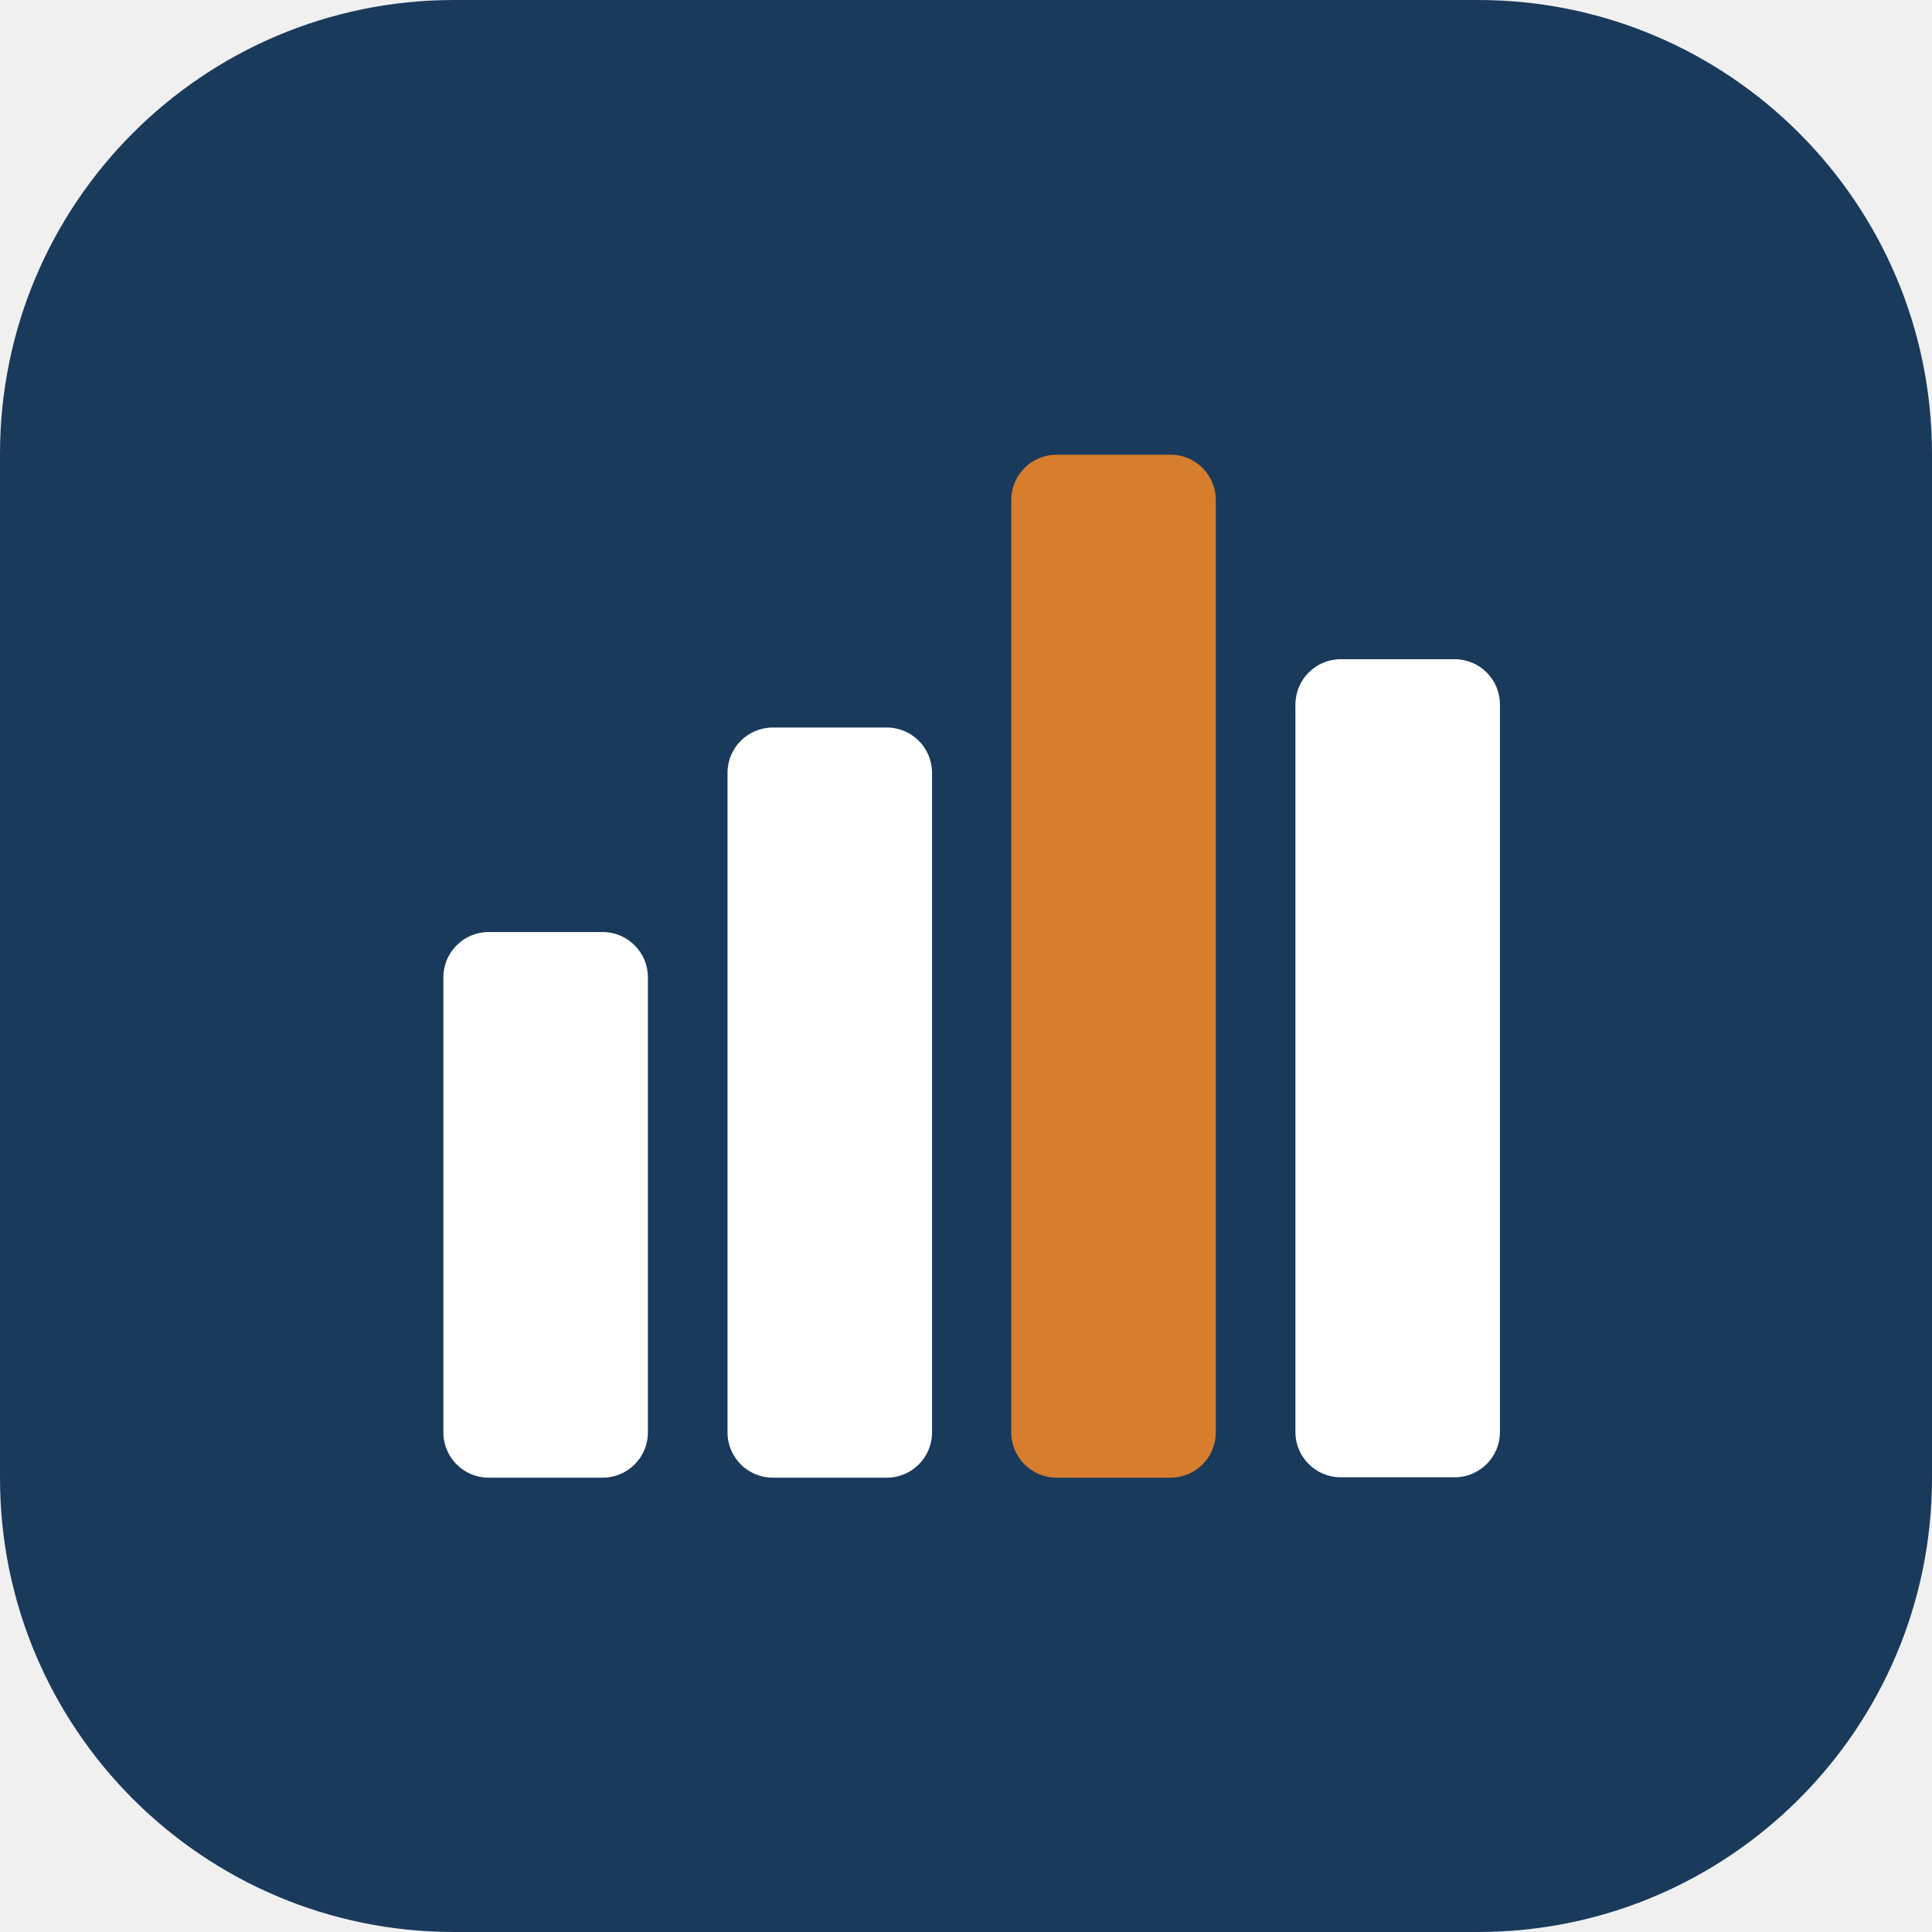
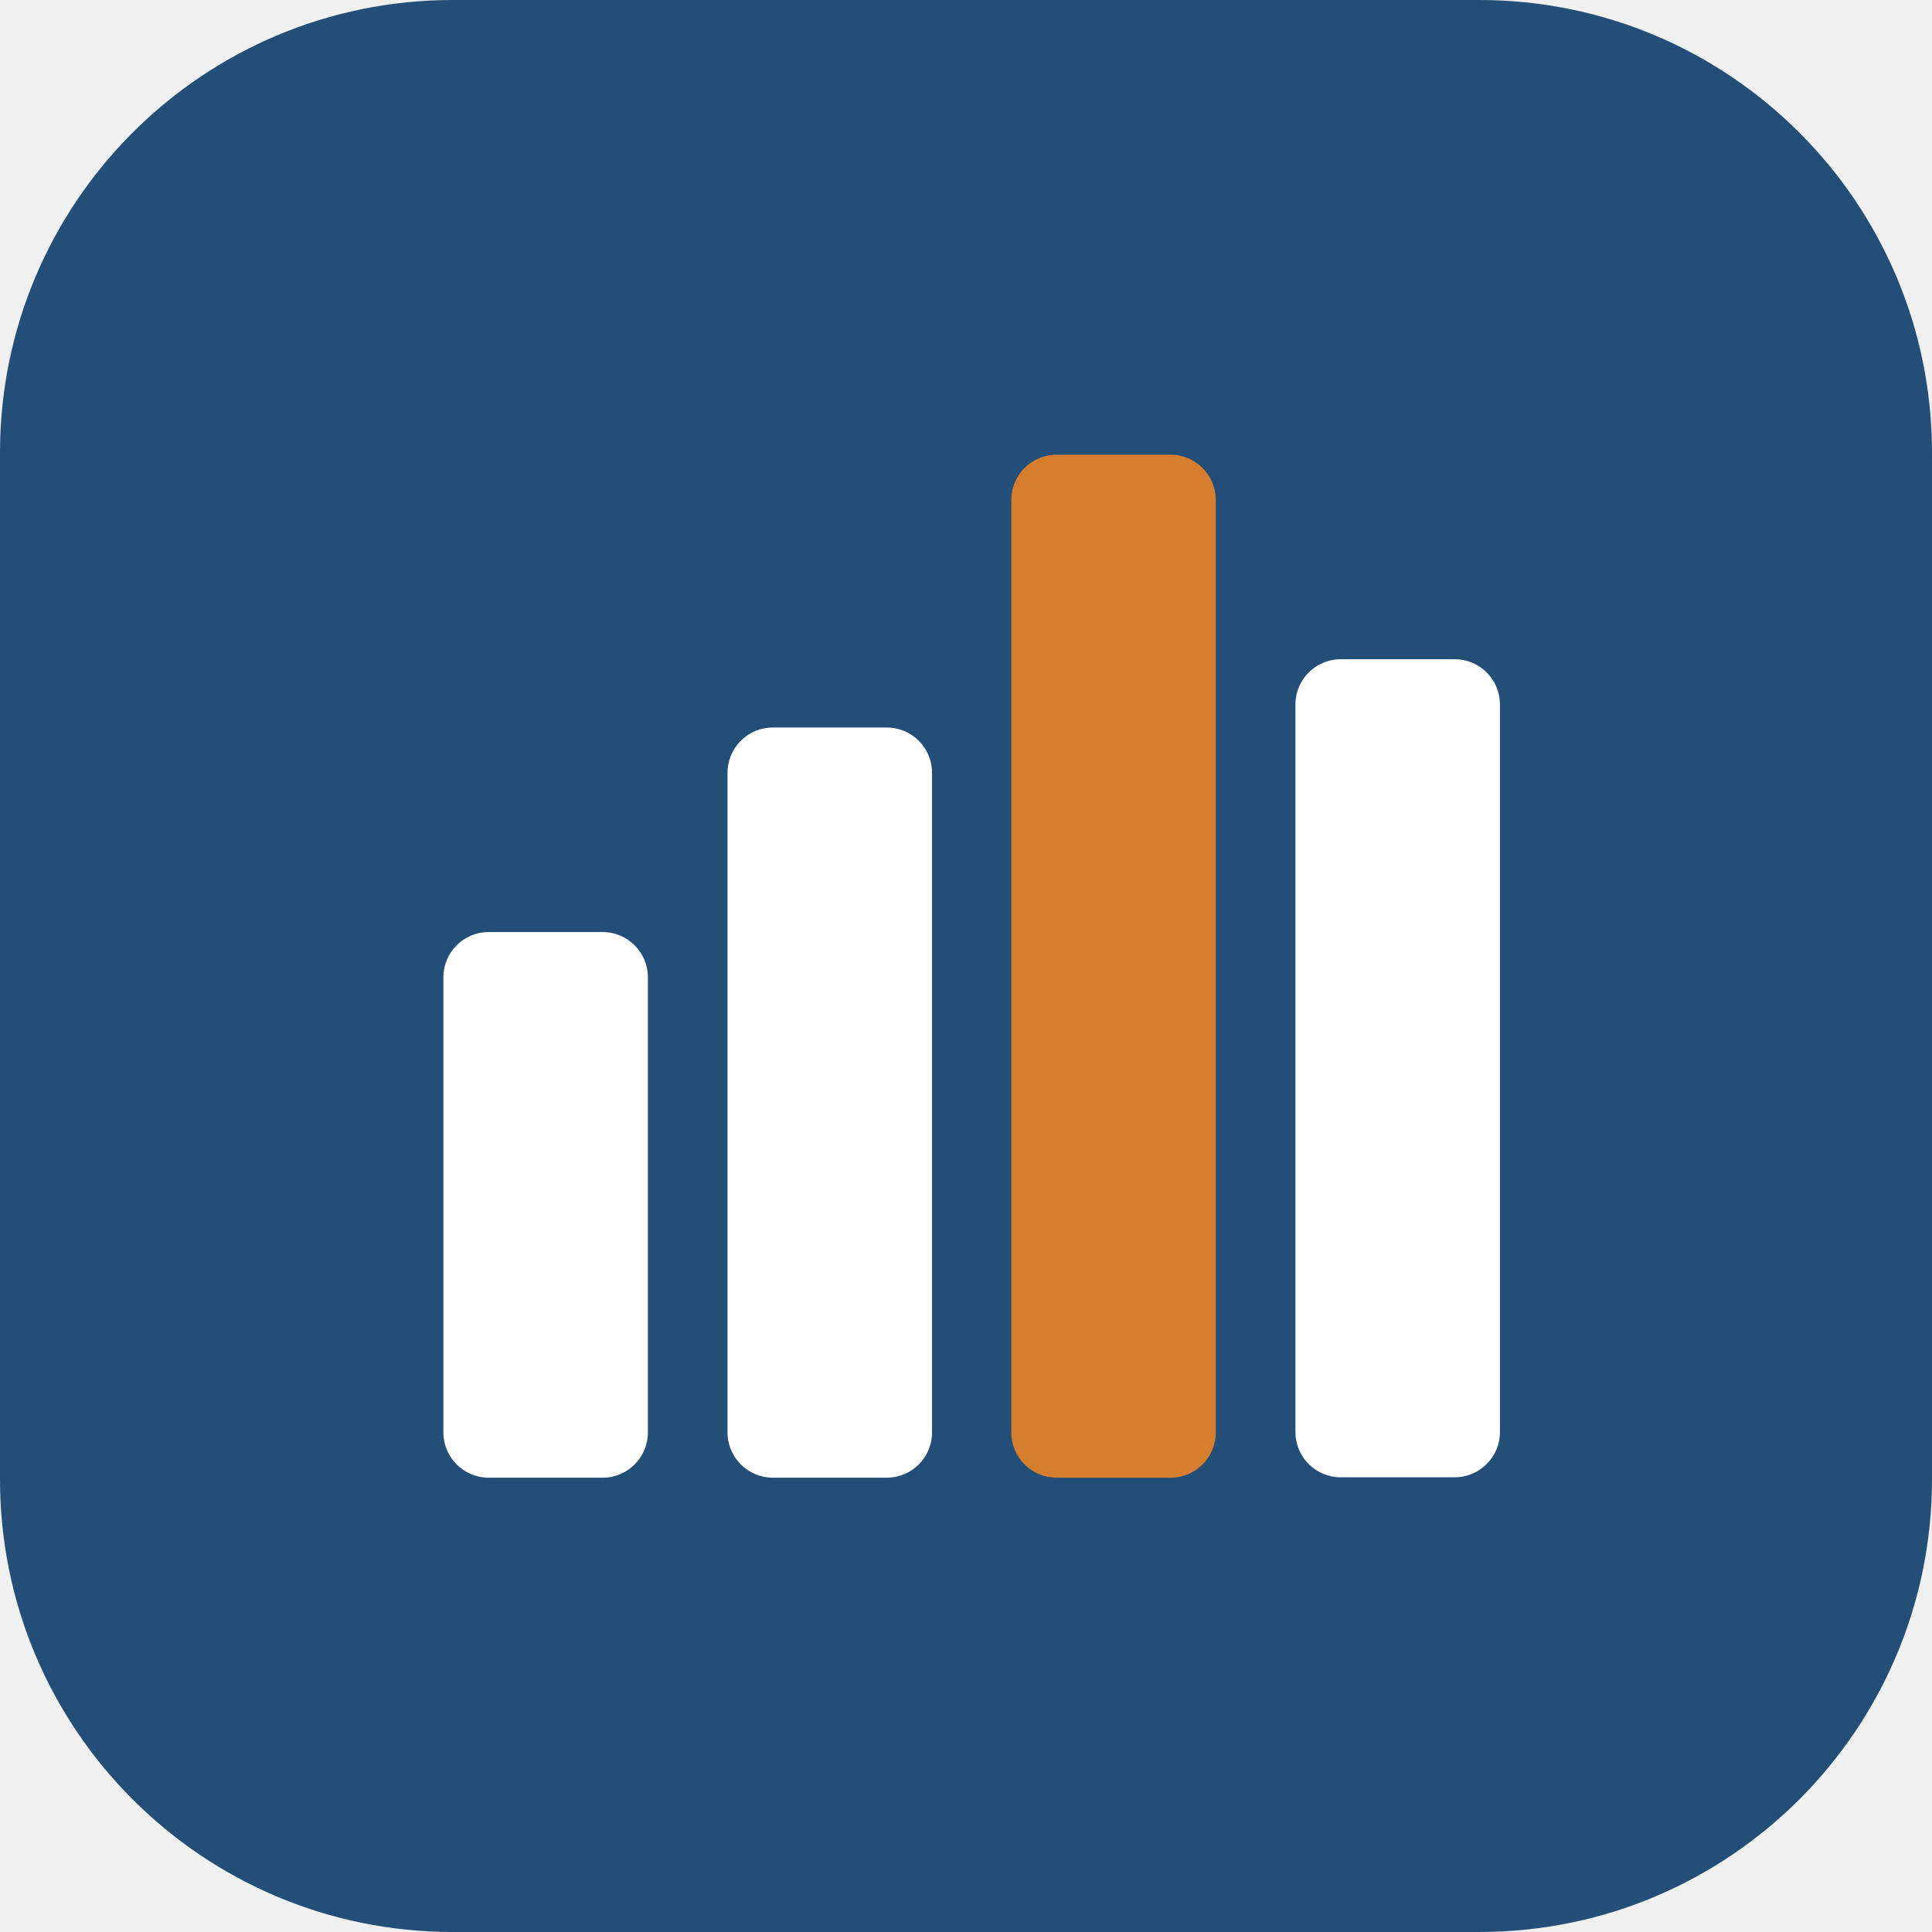
- <svg xmlns="http://www.w3.org/2000/svg" viewBox="0 0 512 512">
-   <rect x="0" y="0" width="512" height="512" rx="120.32" fill="#1A3A5C" />
+ <svg xmlns="http://www.w3.org/2000/svg" viewBox="0 0 512 512" width="512" height="512">
+   <rect width="512" height="512" rx="120" fill="#224E77" />
  <rect x="117.5" y="247.0" width="54.2" height="144.6" rx="12.0" fill="#FFFFFF" />
  <rect x="192.8" y="192.8" width="54.2" height="198.8" rx="12.0" fill="#FFFFFF" />
  <rect x="268.0" y="120.5" width="54.2" height="271.1" rx="12.0" fill="#D67D2E" />
  <rect x="343.3" y="174.7" width="54.2" height="216.8" rx="12.0" fill="#FFFFFF" />
</svg>
